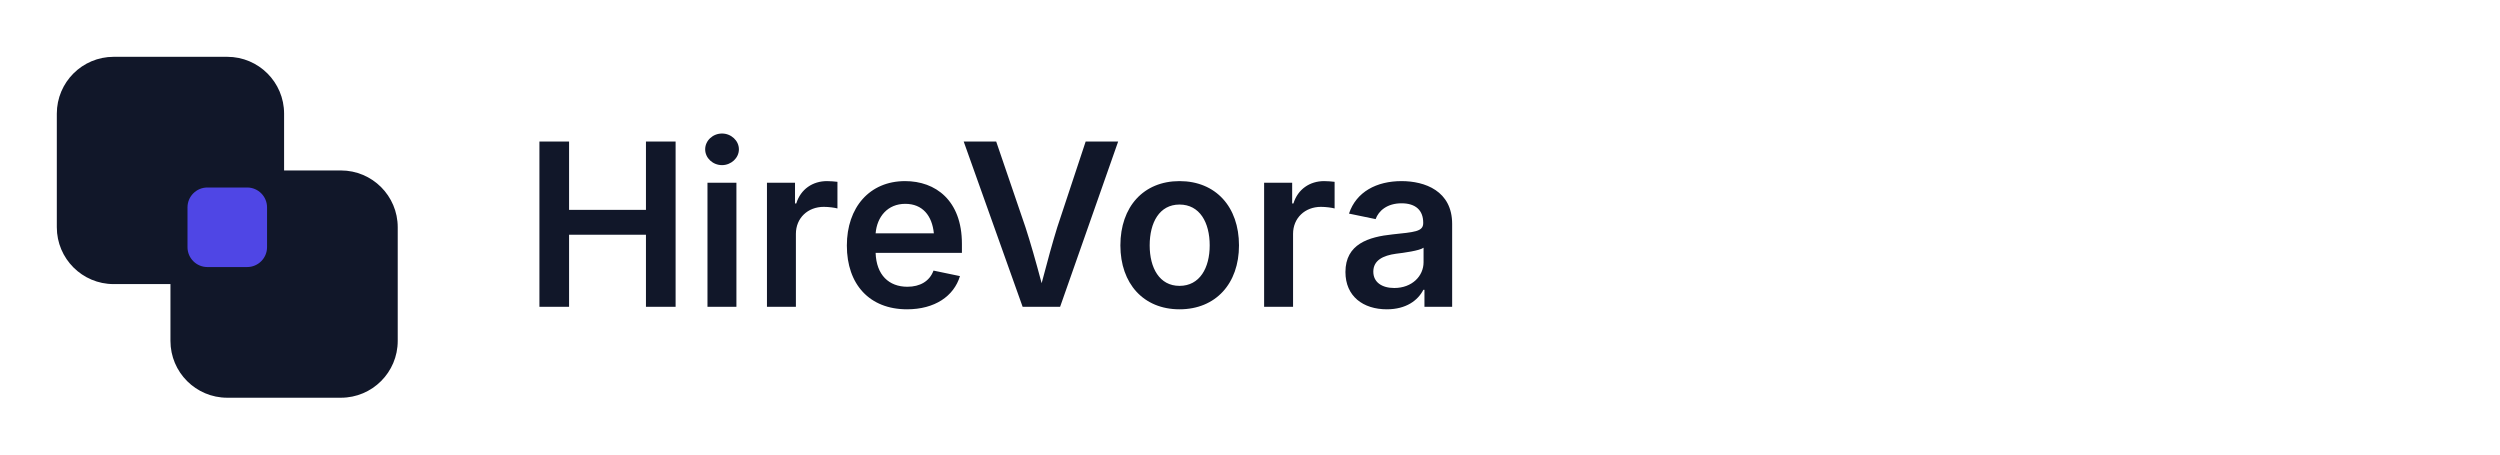
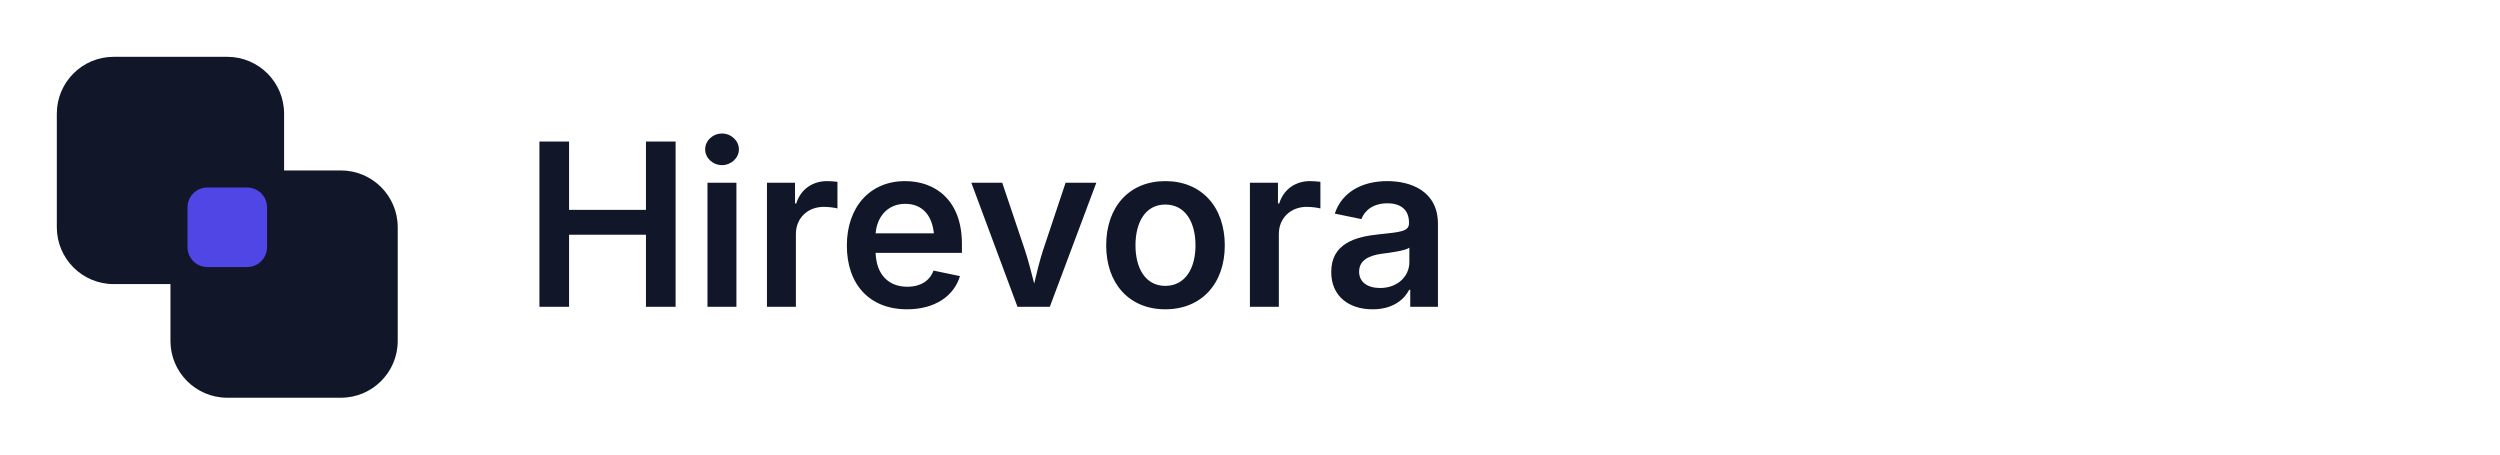
<svg xmlns="http://www.w3.org/2000/svg" viewBox="0 0 220 40">
  <rect x="5" y="5" width="20" height="20" rx="5" fill="#111729" />
  <rect x="15" y="15" width="20" height="20" rx="5" fill="#111729" />
  <rect x="16.5" y="16.5" width="7" height="7" rx="1.75" fill="#4f46e5" />
-   <text x="46" y="27" font-family="Inter, sans-serif" font-size="20" font-weight="600" fill="#111729">HireVora</text>
+   <text x="46" y="27" font-family="Inter, sans-serif" font-size="20" font-weight="600" fill="#111729">Hirevora</text>
</svg>
